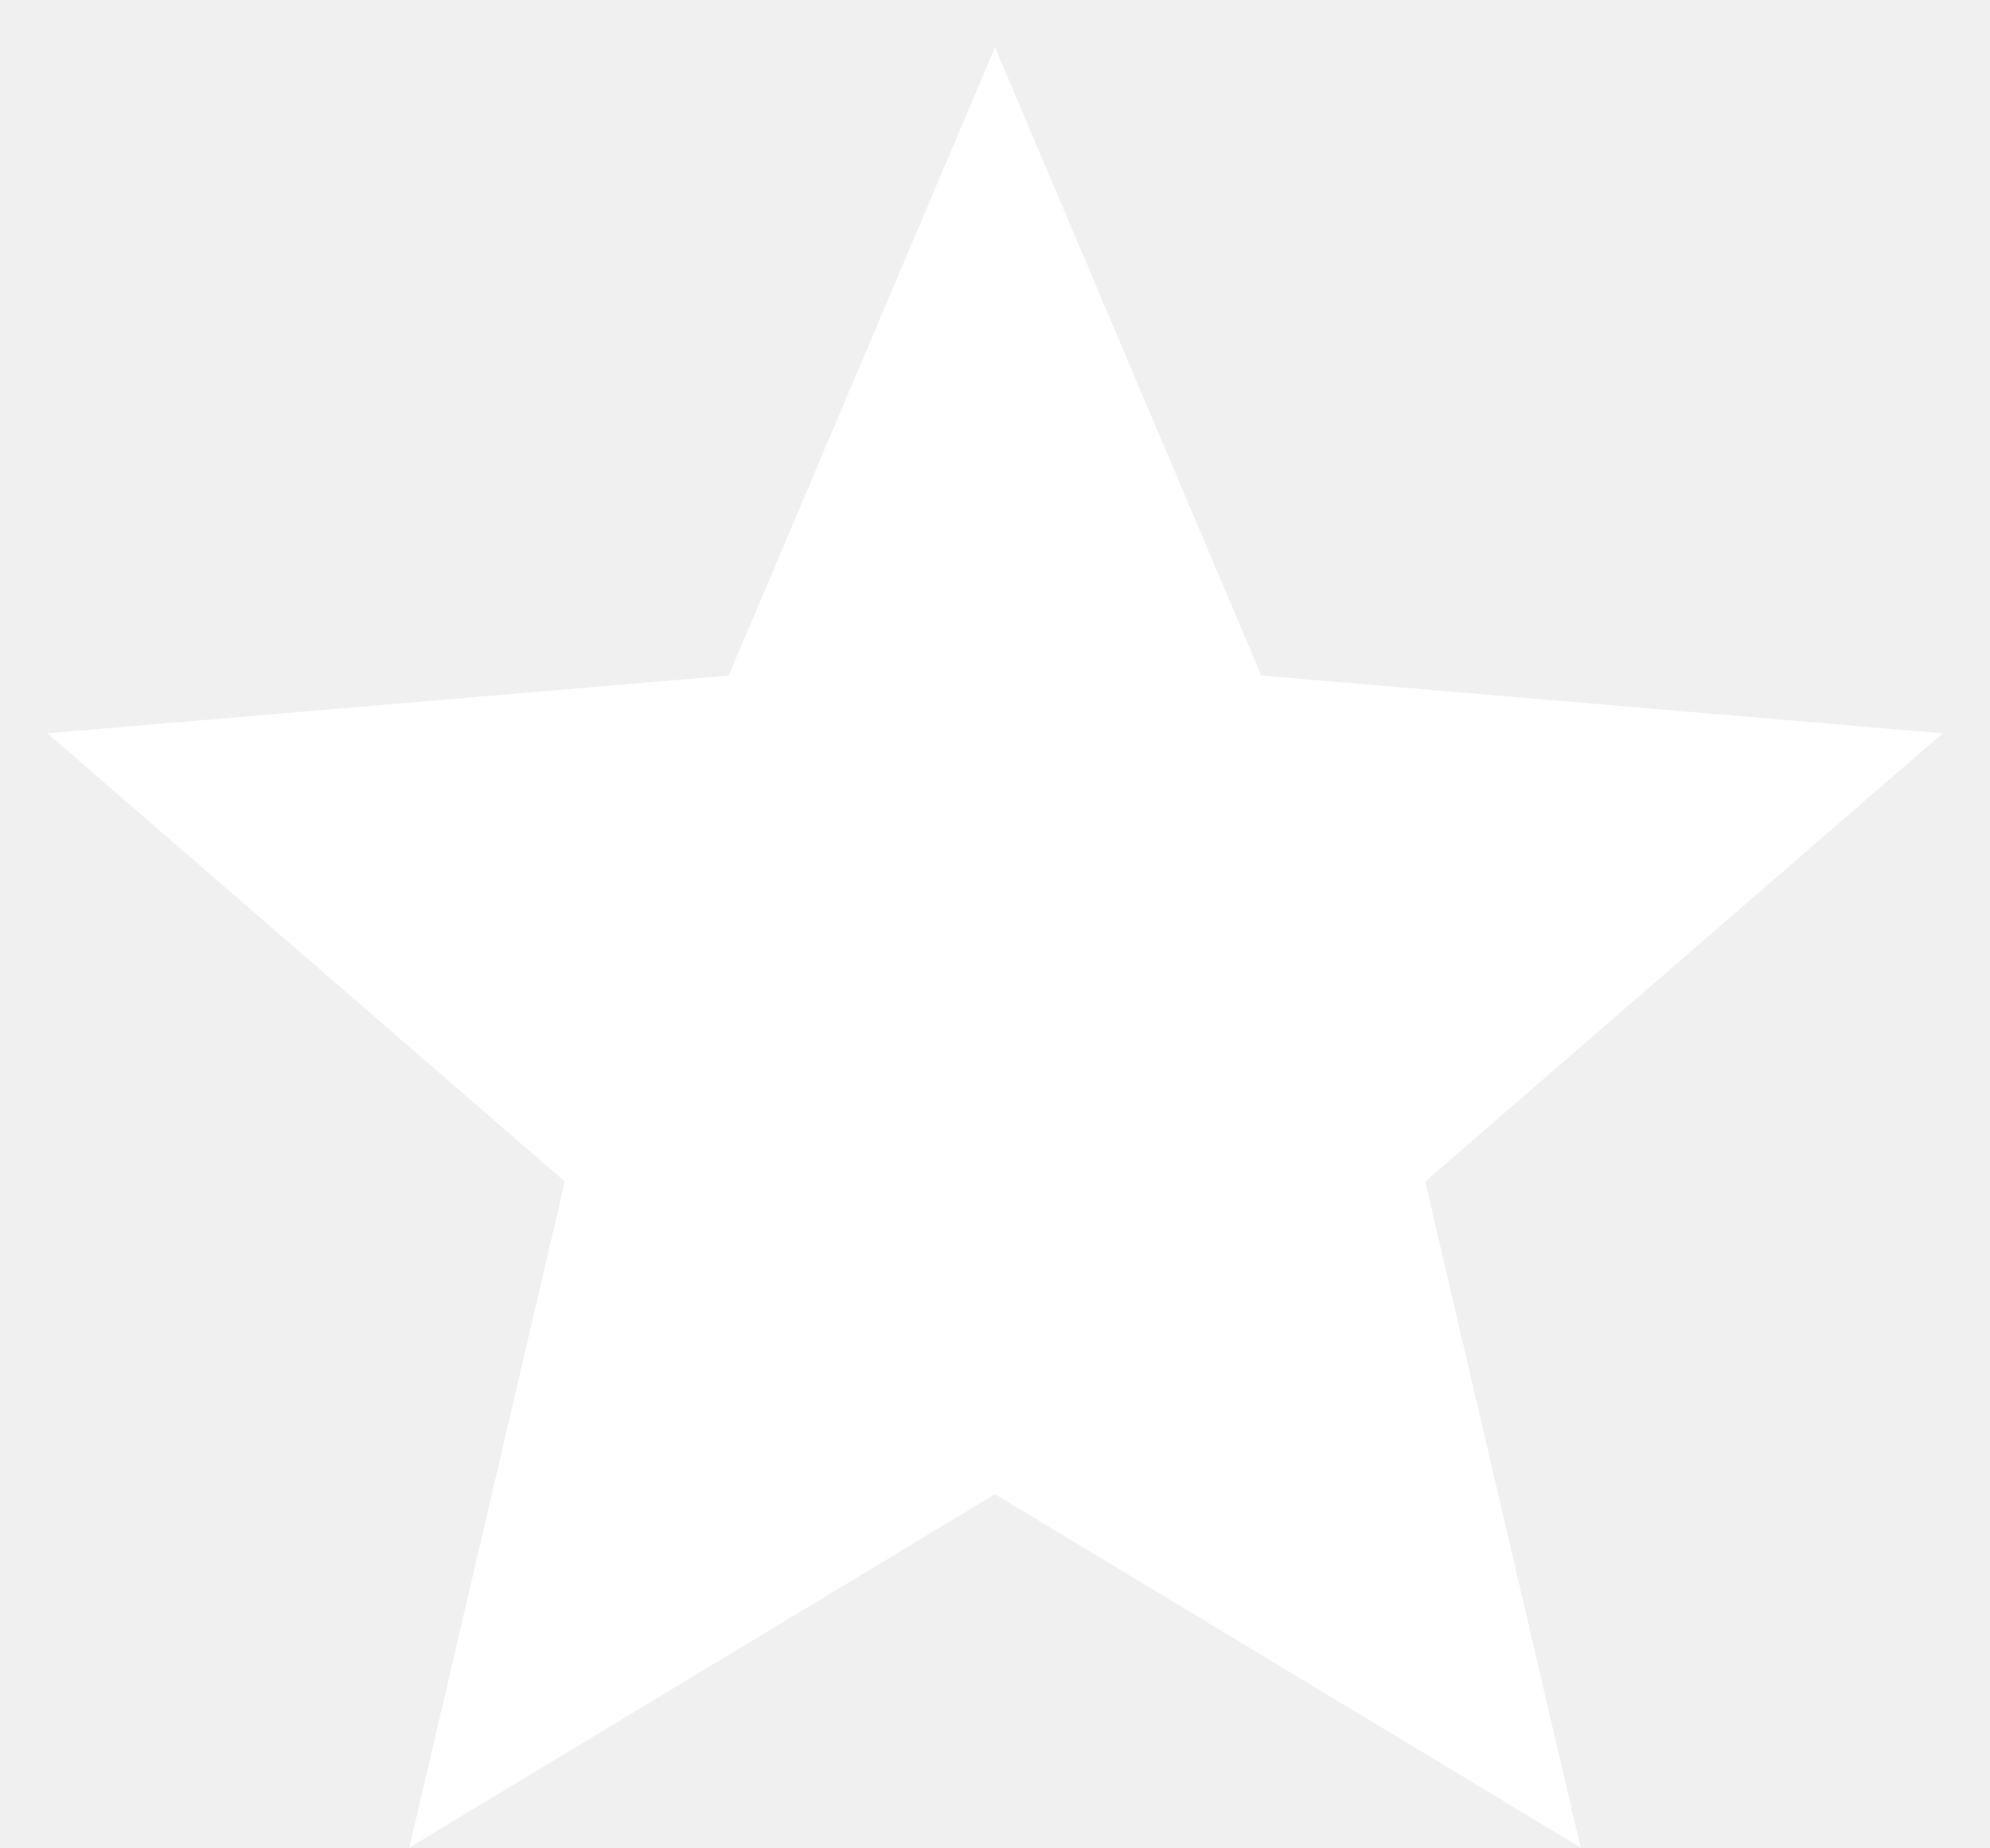
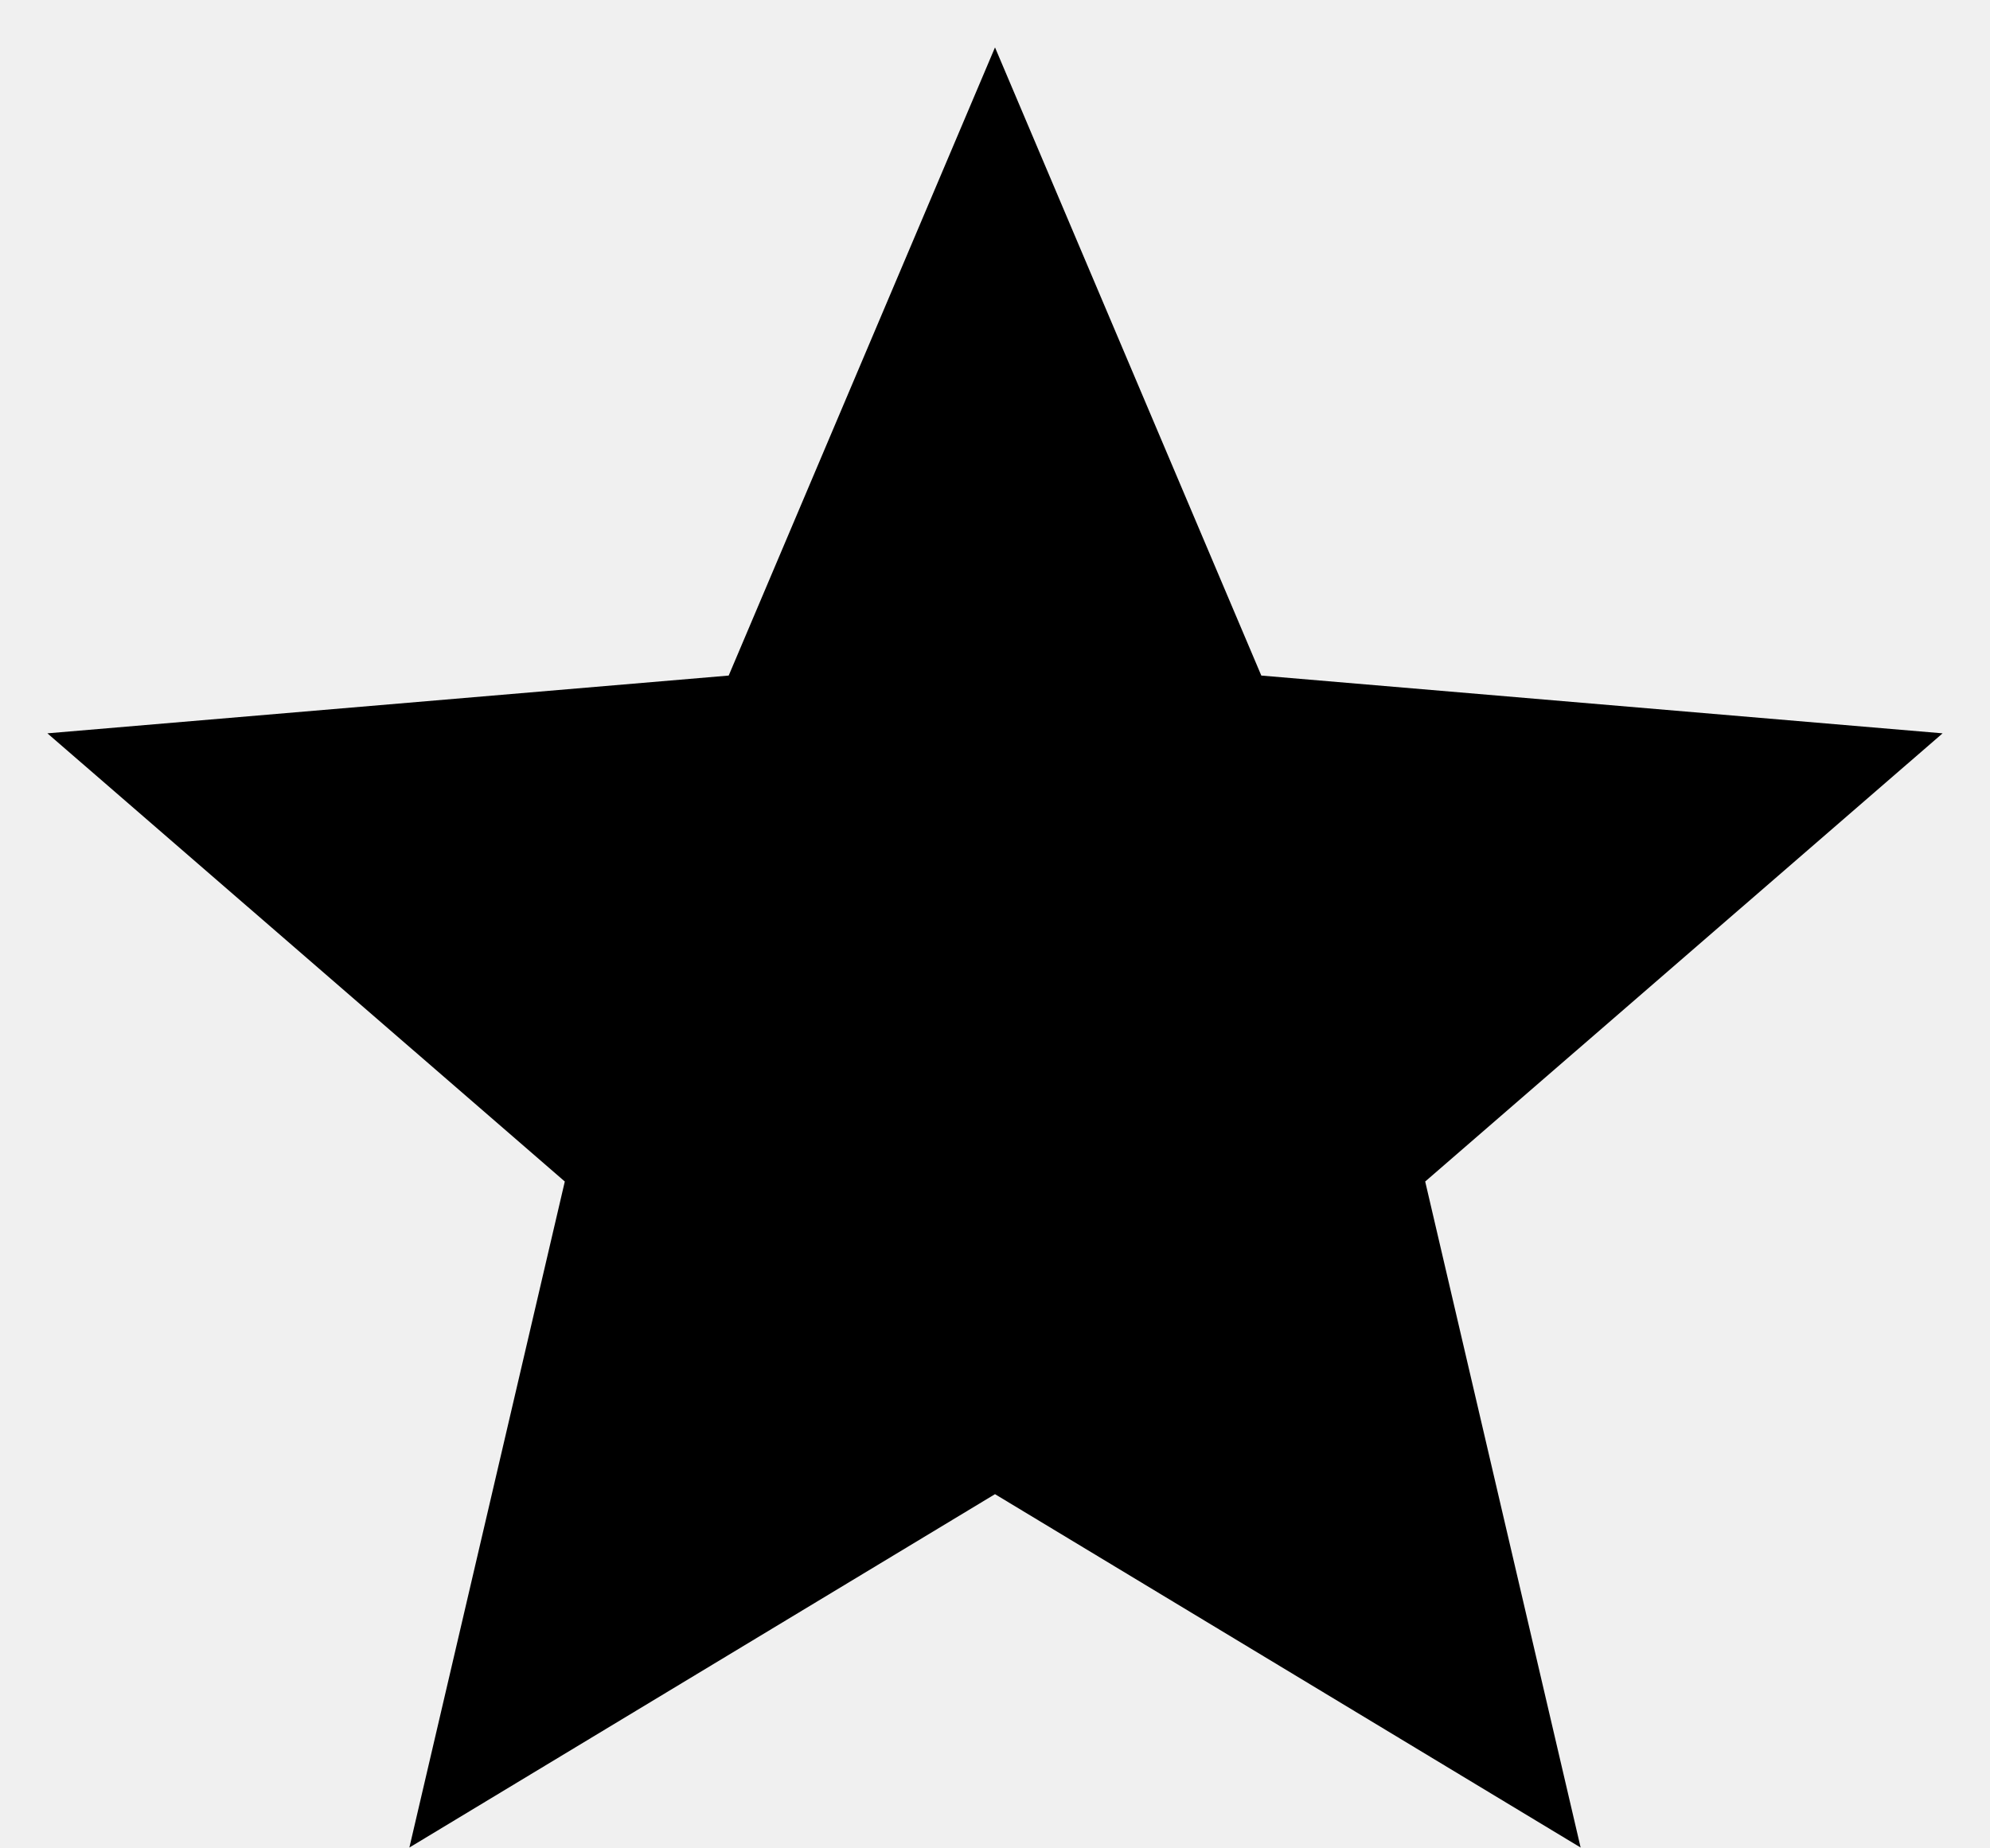
<svg xmlns="http://www.w3.org/2000/svg" width="28" height="26" viewBox="0 0 28 26" fill="none">
-   <path d="M14 21.027L22.24 26L20.053 16.627L27.333 10.32L17.747 9.507L14 0.667L10.253 9.507L0.667 10.32L7.947 16.627L5.76 26L14 21.027Z" fill="white" />
+   <path d="M14 21.027L22.24 26L20.053 16.627L27.333 10.32L17.747 9.507L14 0.667L10.253 9.507L0.667 10.32L7.947 16.627L5.76 26L14 21.027Z" fill="currentColor" />
</svg>
